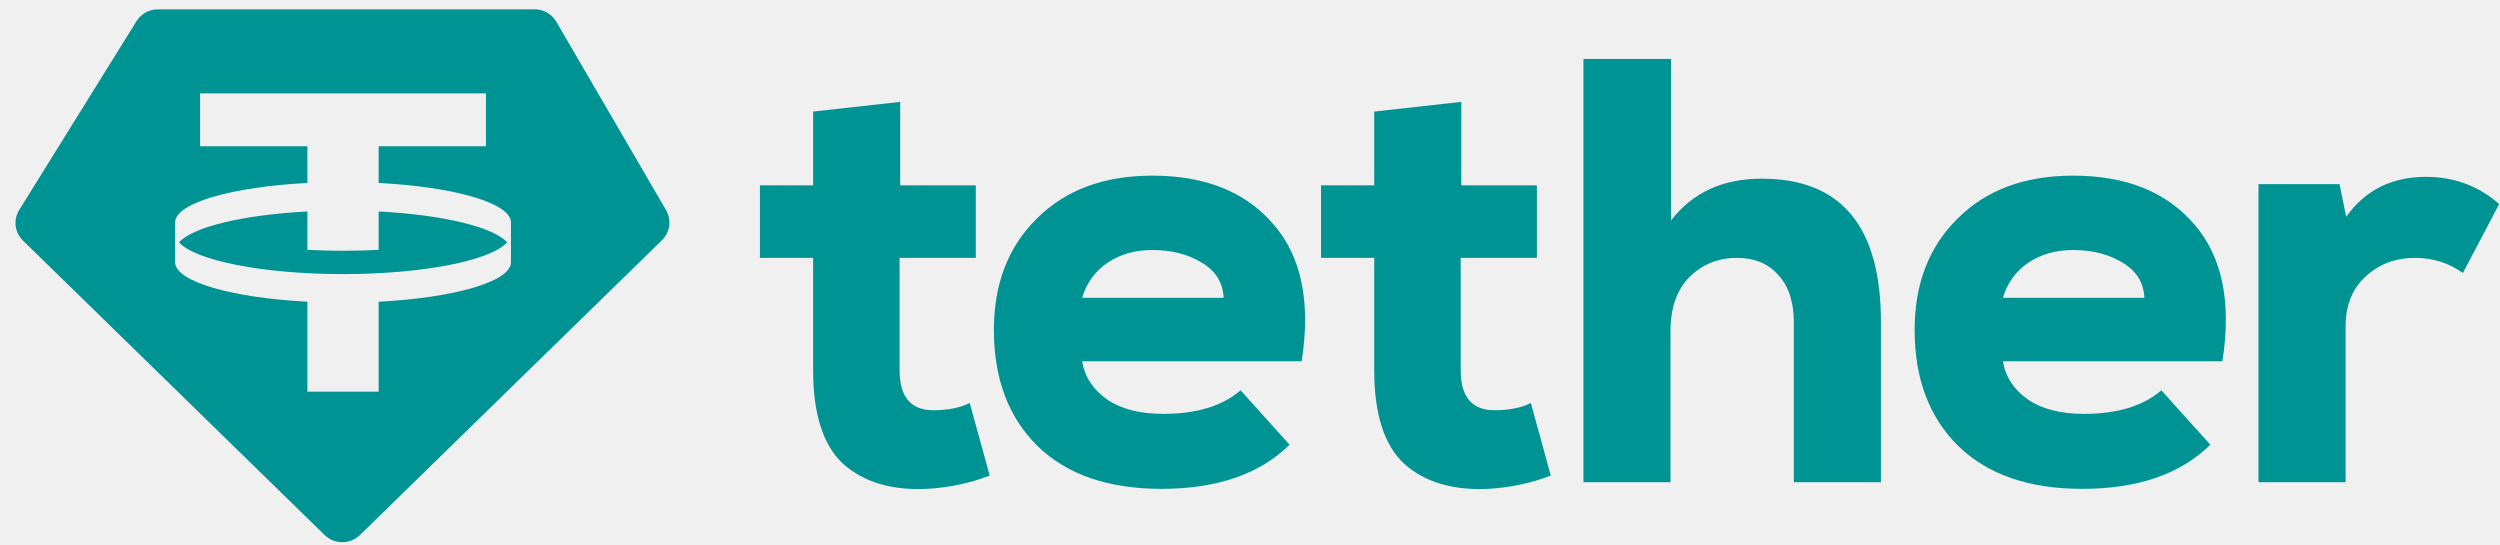
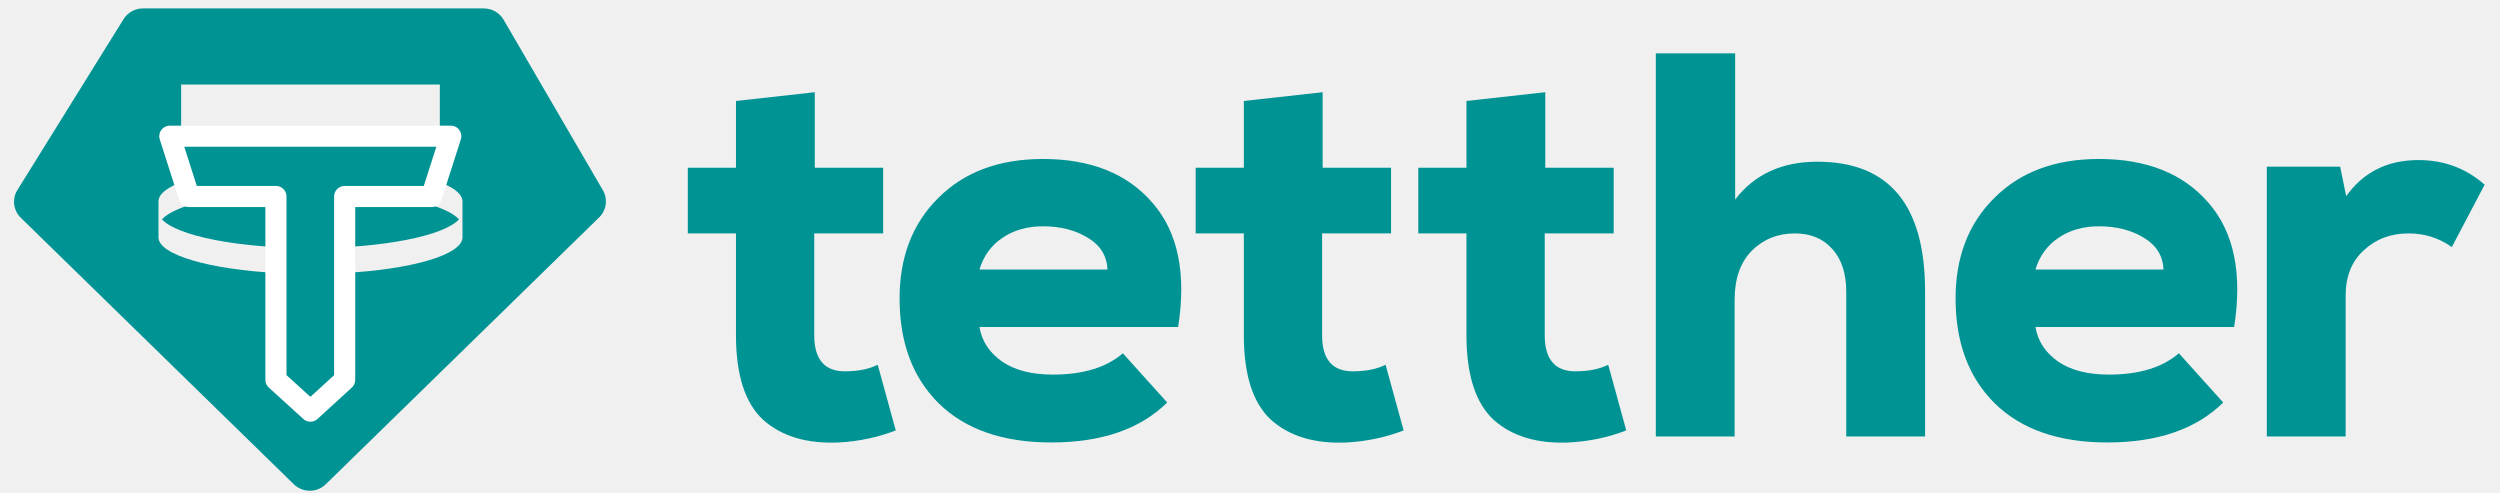
- <svg xmlns="http://www.w3.org/2000/svg" width="124" height="27" viewBox="0 0 124 27" fill="none">
+ <svg xmlns="http://www.w3.org/2000/svg" width="137" height="27" viewBox="0 0 137 27" fill="none">
  <path fill-rule="evenodd" clip-rule="evenodd" d="M7.833 0.462H26.515C26.961 0.462 27.373 0.697 27.595 1.079L33.038 10.424C33.32 10.909 33.236 11.52 32.834 11.913L17.852 26.537C17.367 27.011 16.586 27.011 16.101 26.537L1.139 11.933C0.727 11.531 0.65 10.901 0.953 10.414L6.771 1.049C6.998 0.684 7.4 0.462 7.833 0.462ZM24.103 4.634V7.256H18.781V9.074C22.519 9.268 25.323 10.066 25.344 11.023L25.344 13.017C25.323 13.973 22.519 14.771 18.781 14.965V19.427H15.247V14.965C11.51 14.771 8.706 13.973 8.685 13.017L8.685 11.023C8.706 10.066 11.51 9.268 15.247 9.074V7.256H9.926V4.634H24.103ZM17.014 13.595C21.003 13.595 24.337 12.921 25.153 12.02C24.461 11.255 21.958 10.654 18.781 10.489V12.393C18.212 12.422 17.621 12.438 17.014 12.438C16.408 12.438 15.817 12.422 15.247 12.393V10.489C12.07 10.654 9.568 11.255 8.876 12.02C9.692 12.921 13.026 13.595 17.014 13.595Z" fill="#009393" />
+   <path d="M12.6 10.6H35.9L34.3 15.6H27.1V30.8L24.26 33.4L21.4 30.8V15.6H14.2L12.6 10.6Z" transform="translate(0.98 0.46) scale(0.6608)" fill="#009393" stroke="#FFFFFF" stroke-width="1.75" stroke-linejoin="round" data-tetther-emblem="t" />
  <path d="M40.331 5.533L44.65 5.053V9.192H48.398V12.791H44.62V18.369C44.62 19.689 45.179 20.348 46.299 20.348C47.019 20.348 47.619 20.228 48.099 19.988L49.088 23.587C48.109 23.967 47.069 24.187 45.969 24.247C44.23 24.327 42.85 23.917 41.831 23.017C40.831 22.098 40.331 20.548 40.331 18.369V12.791H37.692V9.192H40.331V5.533Z" fill="#009393" />
  <path d="M64.562 17.919H53.675C53.795 18.679 54.205 19.309 54.905 19.808C55.605 20.288 56.534 20.528 57.694 20.528C59.353 20.528 60.633 20.138 61.533 19.359L63.962 22.058C62.482 23.517 60.363 24.247 57.604 24.247C54.965 24.247 52.915 23.537 51.456 22.118C50.016 20.698 49.297 18.779 49.297 16.36C49.297 14.08 50.006 12.241 51.426 10.841C52.845 9.422 54.755 8.712 57.154 8.712C59.773 8.712 61.773 9.512 63.152 11.111C64.552 12.711 65.022 14.98 64.562 17.919ZM53.675 14.77H60.693C60.653 14.01 60.293 13.431 59.613 13.031C58.934 12.611 58.114 12.401 57.154 12.401C56.294 12.401 55.555 12.611 54.935 13.031C54.315 13.45 53.895 14.03 53.675 14.77Z" fill="#009393" />
  <path d="M68.162 5.533L72.481 5.053V9.192H76.23V12.791H72.451V18.369C72.451 19.689 73.011 20.348 74.13 20.348C74.85 20.348 75.45 20.228 75.93 19.988L76.919 23.587C75.94 23.967 74.9 24.187 73.8 24.247C72.061 24.327 70.681 23.917 69.662 23.017C68.662 22.098 68.162 20.548 68.162 18.369V12.791H65.523V9.192H68.162V5.533Z" fill="#009393" />
-   <path d="M78.539 2.924H82.887V10.931C83.947 9.552 85.447 8.862 87.386 8.862C91.325 8.862 93.294 11.231 93.294 15.97V23.917H88.975V16C88.975 14.98 88.716 14.19 88.196 13.63C87.696 13.071 87.016 12.791 86.156 12.791C85.217 12.791 84.427 13.111 83.787 13.75C83.167 14.39 82.857 15.28 82.857 16.419V23.917H78.539V2.924Z" fill="#009393" />
-   <path d="M110.231 17.919H99.345C99.465 18.679 99.875 19.309 100.574 19.808C101.274 20.288 102.204 20.528 103.364 20.528C105.023 20.528 106.303 20.138 107.202 19.359L109.632 22.058C108.152 23.517 106.033 24.247 103.274 24.247C100.634 24.247 98.585 23.537 97.126 22.118C95.686 20.698 94.966 18.779 94.966 16.36C94.966 14.08 95.676 12.241 97.096 10.841C98.515 9.422 100.424 8.712 102.824 8.712C105.443 8.712 107.442 9.512 108.822 11.111C110.221 12.711 110.691 14.98 110.231 17.919ZM99.345 14.77H106.363C106.323 14.01 105.963 13.431 105.283 13.031C104.603 12.611 103.783 12.401 102.824 12.401C101.964 12.401 101.224 12.611 100.604 13.031C99.985 13.45 99.565 14.03 99.345 14.77Z" fill="#009393" />
-   <path d="M112.022 9.132H116.041L116.371 10.751C117.311 9.432 118.63 8.772 120.33 8.772C121.729 8.772 122.939 9.222 123.959 10.121L122.159 13.54C121.459 13.041 120.67 12.791 119.79 12.791C118.81 12.791 117.991 13.101 117.331 13.72C116.671 14.32 116.341 15.15 116.341 16.21V23.917H112.022V9.132Z" fill="#009393" />
+   <path d="M68.162 5.533L72.481 5.053V9.192H76.23V12.791H72.451V18.369C72.451 19.689 73.011 20.348 74.13 20.348C74.85 20.348 75.45 20.228 75.93 19.988L76.919 23.587C75.94 23.967 74.9 24.187 73.8 24.247C72.061 24.327 70.681 23.917 69.662 23.017C68.662 22.098 68.162 20.548 68.162 18.369V12.791H65.523V9.192H68.162V5.533Z" fill="#009393" transform="translate(12.2 0)" />
+   <path d="M78.539 2.924H82.887V10.931C83.947 9.552 85.447 8.862 87.386 8.862C91.325 8.862 93.294 11.231 93.294 15.97V23.917H88.975V16C88.975 14.98 88.716 14.19 88.196 13.63C87.696 13.071 87.016 12.791 86.156 12.791C85.217 12.791 84.427 13.111 83.787 13.75C83.167 14.39 82.857 15.28 82.857 16.419V23.917H78.539V2.924Z" fill="#009393" transform="translate(12.2 0)" />
+   <path d="M110.231 17.919H99.345C99.465 18.679 99.875 19.309 100.574 19.808C101.274 20.288 102.204 20.528 103.364 20.528C105.023 20.528 106.303 20.138 107.202 19.359L109.632 22.058C108.152 23.517 106.033 24.247 103.274 24.247C100.634 24.247 98.585 23.537 97.126 22.118C95.686 20.698 94.966 18.779 94.966 16.36C94.966 14.08 95.676 12.241 97.096 10.841C98.515 9.422 100.424 8.712 102.824 8.712C105.443 8.712 107.442 9.512 108.822 11.111C110.221 12.711 110.691 14.98 110.231 17.919ZM99.345 14.77H106.363C106.323 14.01 105.963 13.431 105.283 13.031C104.603 12.611 103.783 12.401 102.824 12.401C101.964 12.401 101.224 12.611 100.604 13.031C99.985 13.45 99.565 14.03 99.345 14.77Z" fill="#009393" transform="translate(12.2 0)" />
+   <path d="M112.022 9.132H116.041L116.371 10.751C117.311 9.432 118.63 8.772 120.33 8.772C121.729 8.772 122.939 9.222 123.959 10.121L122.159 13.54C121.459 13.041 120.67 12.791 119.79 12.791C118.81 12.791 117.991 13.101 117.331 13.72C116.671 14.32 116.341 15.15 116.341 16.21V23.917H112.022V9.132Z" fill="#009393" transform="translate(12.2 0)" />
</svg>
